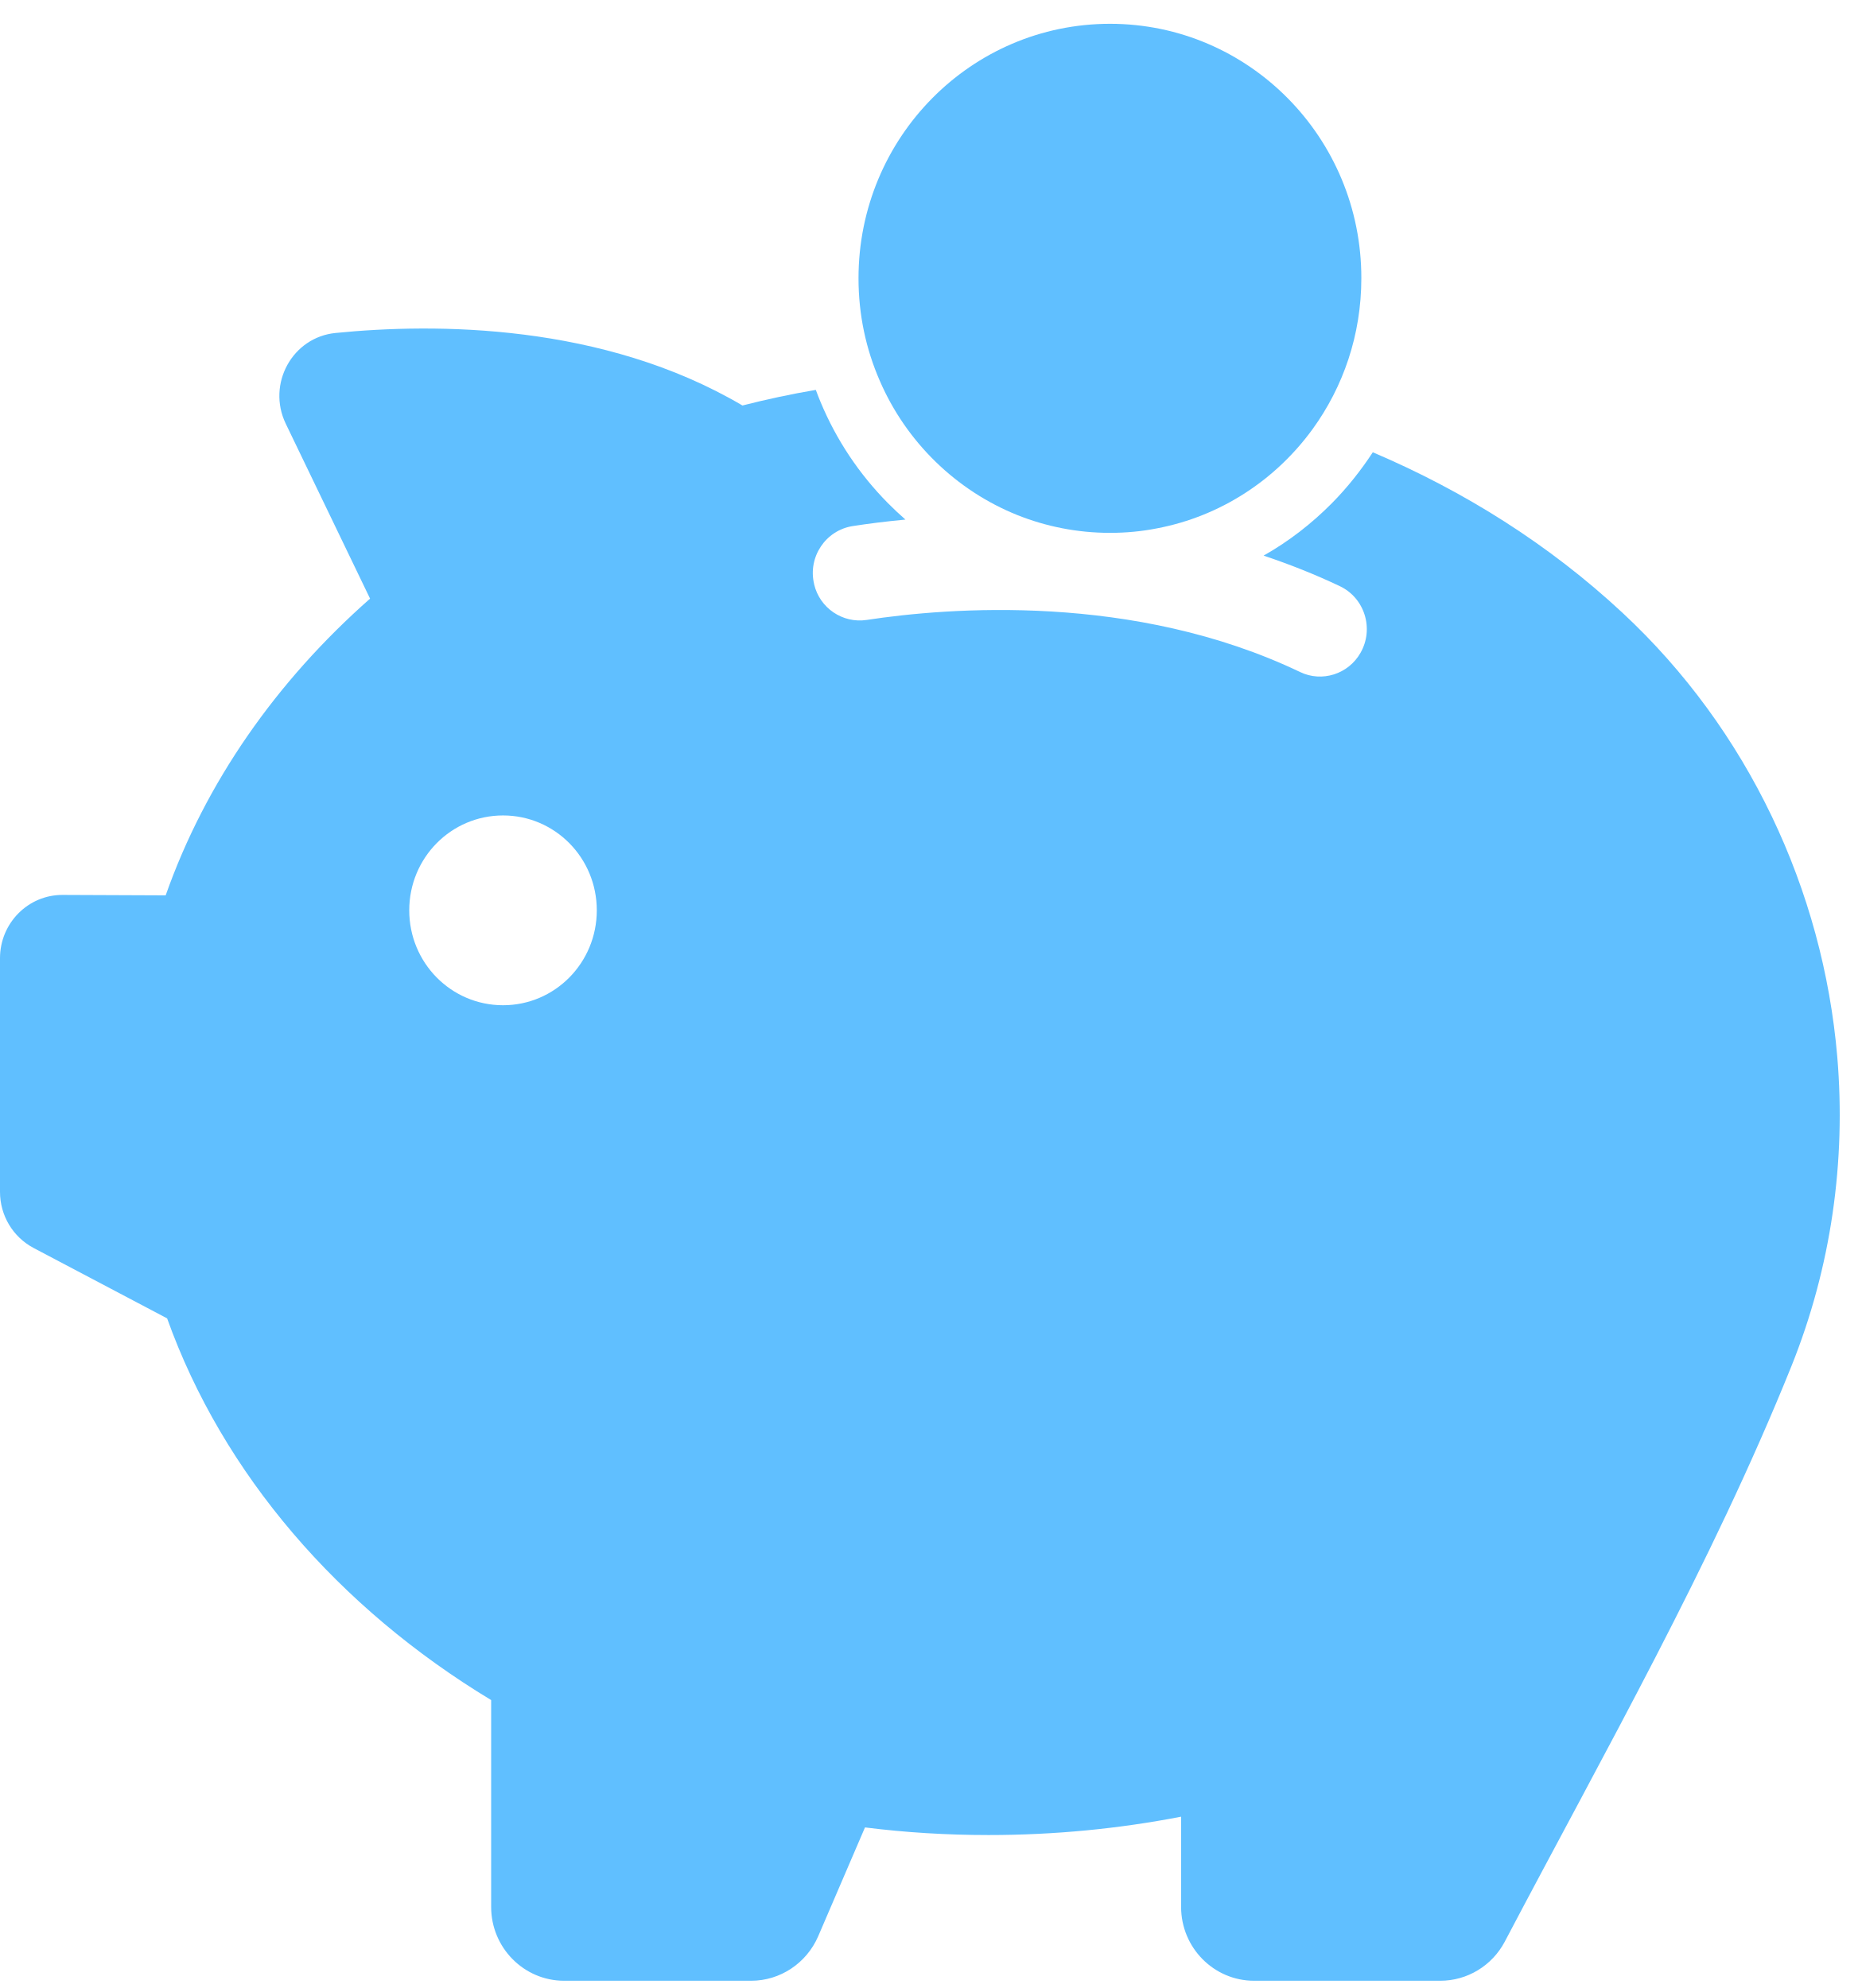
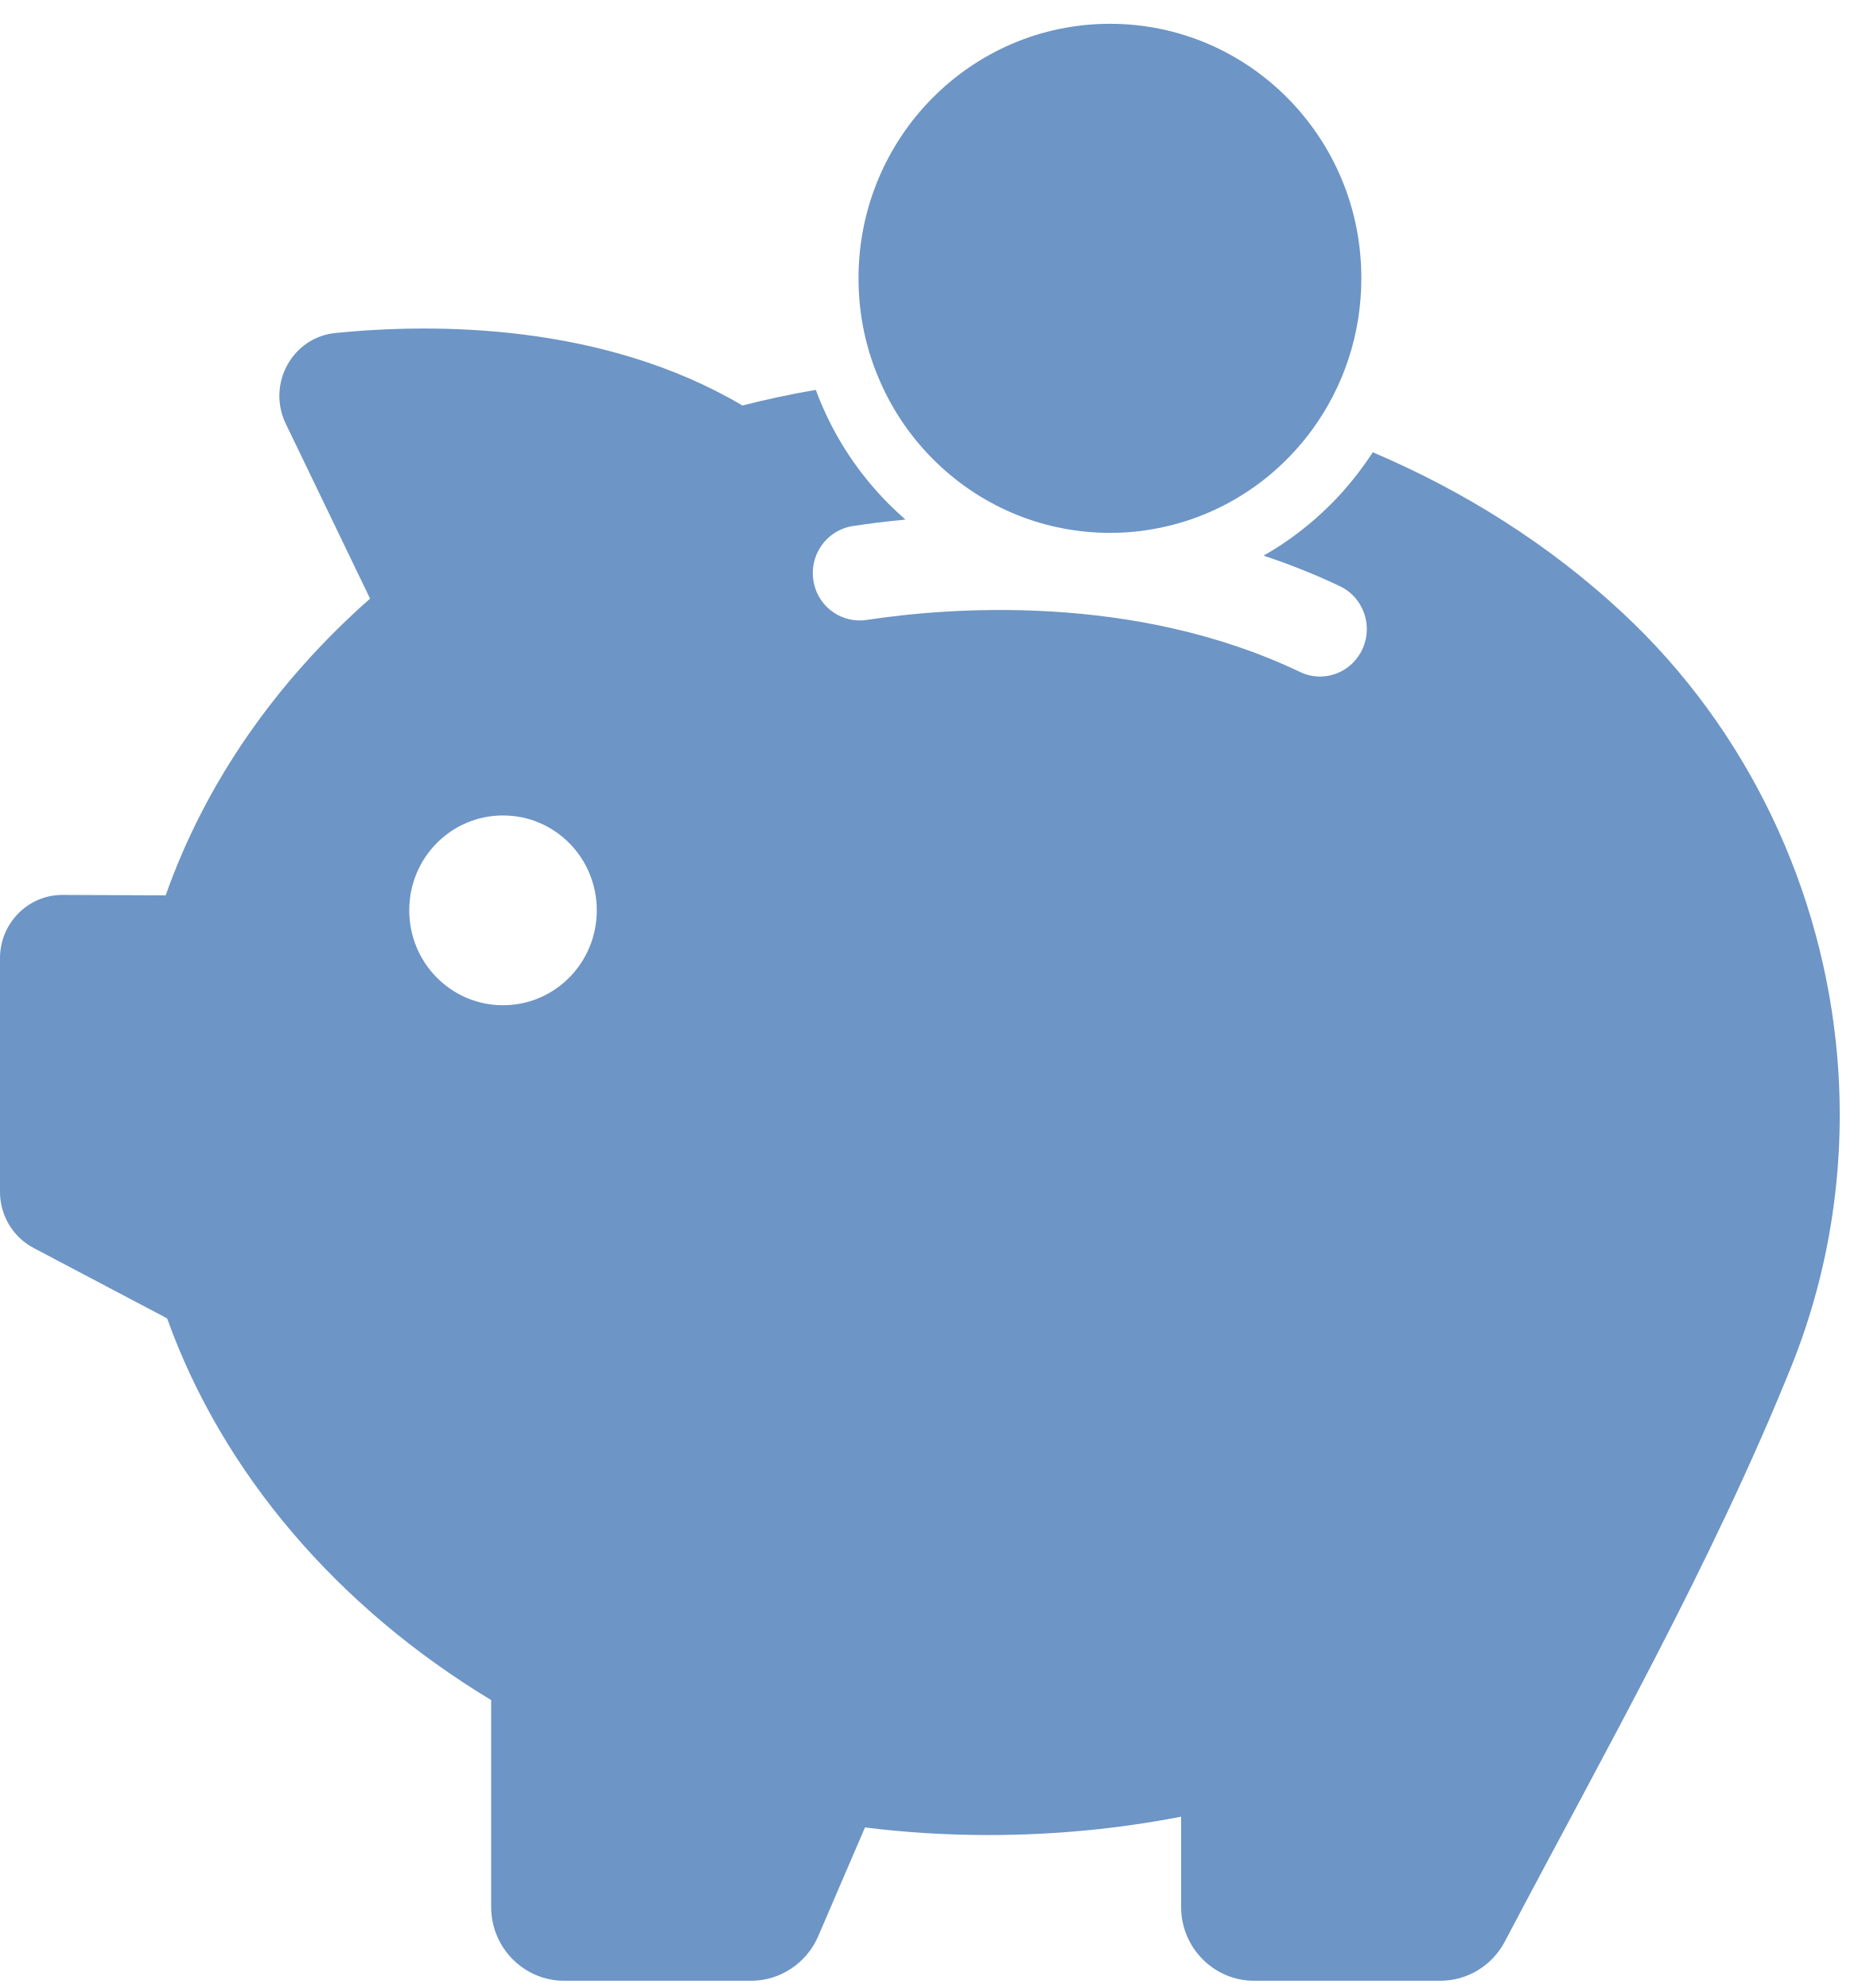
<svg xmlns="http://www.w3.org/2000/svg" width="44px" height="47px" viewBox="0 0 44 47" version="1.1">
  <defs />
  <g id="Page-1" stroke="none" stroke-width="1" fill="none" fill-rule="evenodd">
-     <g id="2-Homepage" transform="translate(-486, -238)" fill="#60BFFF">
+     <g id="2-Homepage" transform="translate(-486, -238)" fill="#6D95C6">
      <g id="savings1-copy" transform="translate(486, 238.5227)">
        <path d="M38.349,13.964 C36.615,12.349 34.605,11.088 32.448,10.17 C32.167,10.599 31.847,11.003 31.483,11.372 C31,11.86 30.458,12.279 29.867,12.613 C30.493,12.823 31.094,13.062 31.67,13.336 C32.256,13.615 32.483,14.343 32.157,14.912 C31.872,15.415 31.246,15.615 30.729,15.365 C26.799,13.486 22.41,13.84 20.484,14.134 C19.918,14.219 19.376,13.855 19.243,13.291 L19.243,13.286 C19.09,12.648 19.514,12.015 20.154,11.915 C20.504,11.86 20.928,11.806 21.401,11.761 C21.258,11.636 21.12,11.506 20.987,11.372 C20.307,10.684 19.77,9.881 19.396,8.984 C19.356,8.889 19.317,8.789 19.283,8.695 C18.697,8.794 18.115,8.919 17.549,9.064 C14.249,7.119 10.289,7.114 7.935,7.349 C6.91,7.448 6.304,8.555 6.753,9.492 L8.747,13.63 C6.531,15.585 4.856,17.978 3.916,20.645 L1.482,20.635 C0.665,20.63 0,21.303 0,22.131 L0,27.655 C0,28.213 0.305,28.722 0.793,28.981 L3.95,30.646 C5.27,34.331 8.004,37.492 11.609,39.67 L11.609,44.561 C11.609,45.523 12.382,46.306 13.333,46.306 L17.756,46.306 C18.44,46.306 19.061,45.892 19.337,45.259 L20.445,42.681 C21.401,42.801 22.371,42.861 23.366,42.861 C24.932,42.861 26.454,42.711 27.917,42.427 L27.917,44.561 C27.917,45.523 28.69,46.306 29.641,46.306 L34.044,46.306 C34.679,46.306 35.265,45.952 35.566,45.384 C37.91,40.927 40.457,36.455 42.338,31.788 C43.289,29.425 43.633,26.917 43.427,24.469 C43.092,20.521 41.319,16.727 38.349,13.964 L38.349,13.964 Z M11.89,23.243 C10.663,23.243 9.673,22.24 9.673,20.999 C9.673,19.758 10.663,18.756 11.89,18.756 C13.116,18.756 14.106,19.758 14.106,20.999 C14.106,22.24 13.116,23.243 11.89,23.243 L11.89,23.243 Z" id="Fill-1" />
        <path d="M24.05,11.656 C24.725,11.925 25.464,12.075 26.237,12.075 C26.616,12.075 26.986,12.04 27.34,11.97 C28.848,11.686 30.153,10.823 31.025,9.622 C31.749,8.625 32.177,7.393 32.177,6.057 C32.182,2.732 29.518,0.04 26.237,0.04 C22.952,0.04 20.292,2.732 20.292,6.057 C20.292,6.92 20.47,7.737 20.795,8.48 C21.42,9.926 22.597,11.073 24.05,11.656 L24.05,11.656 Z" id="Fill-3" />
      </g>
    </g>
  </g>
</svg>
